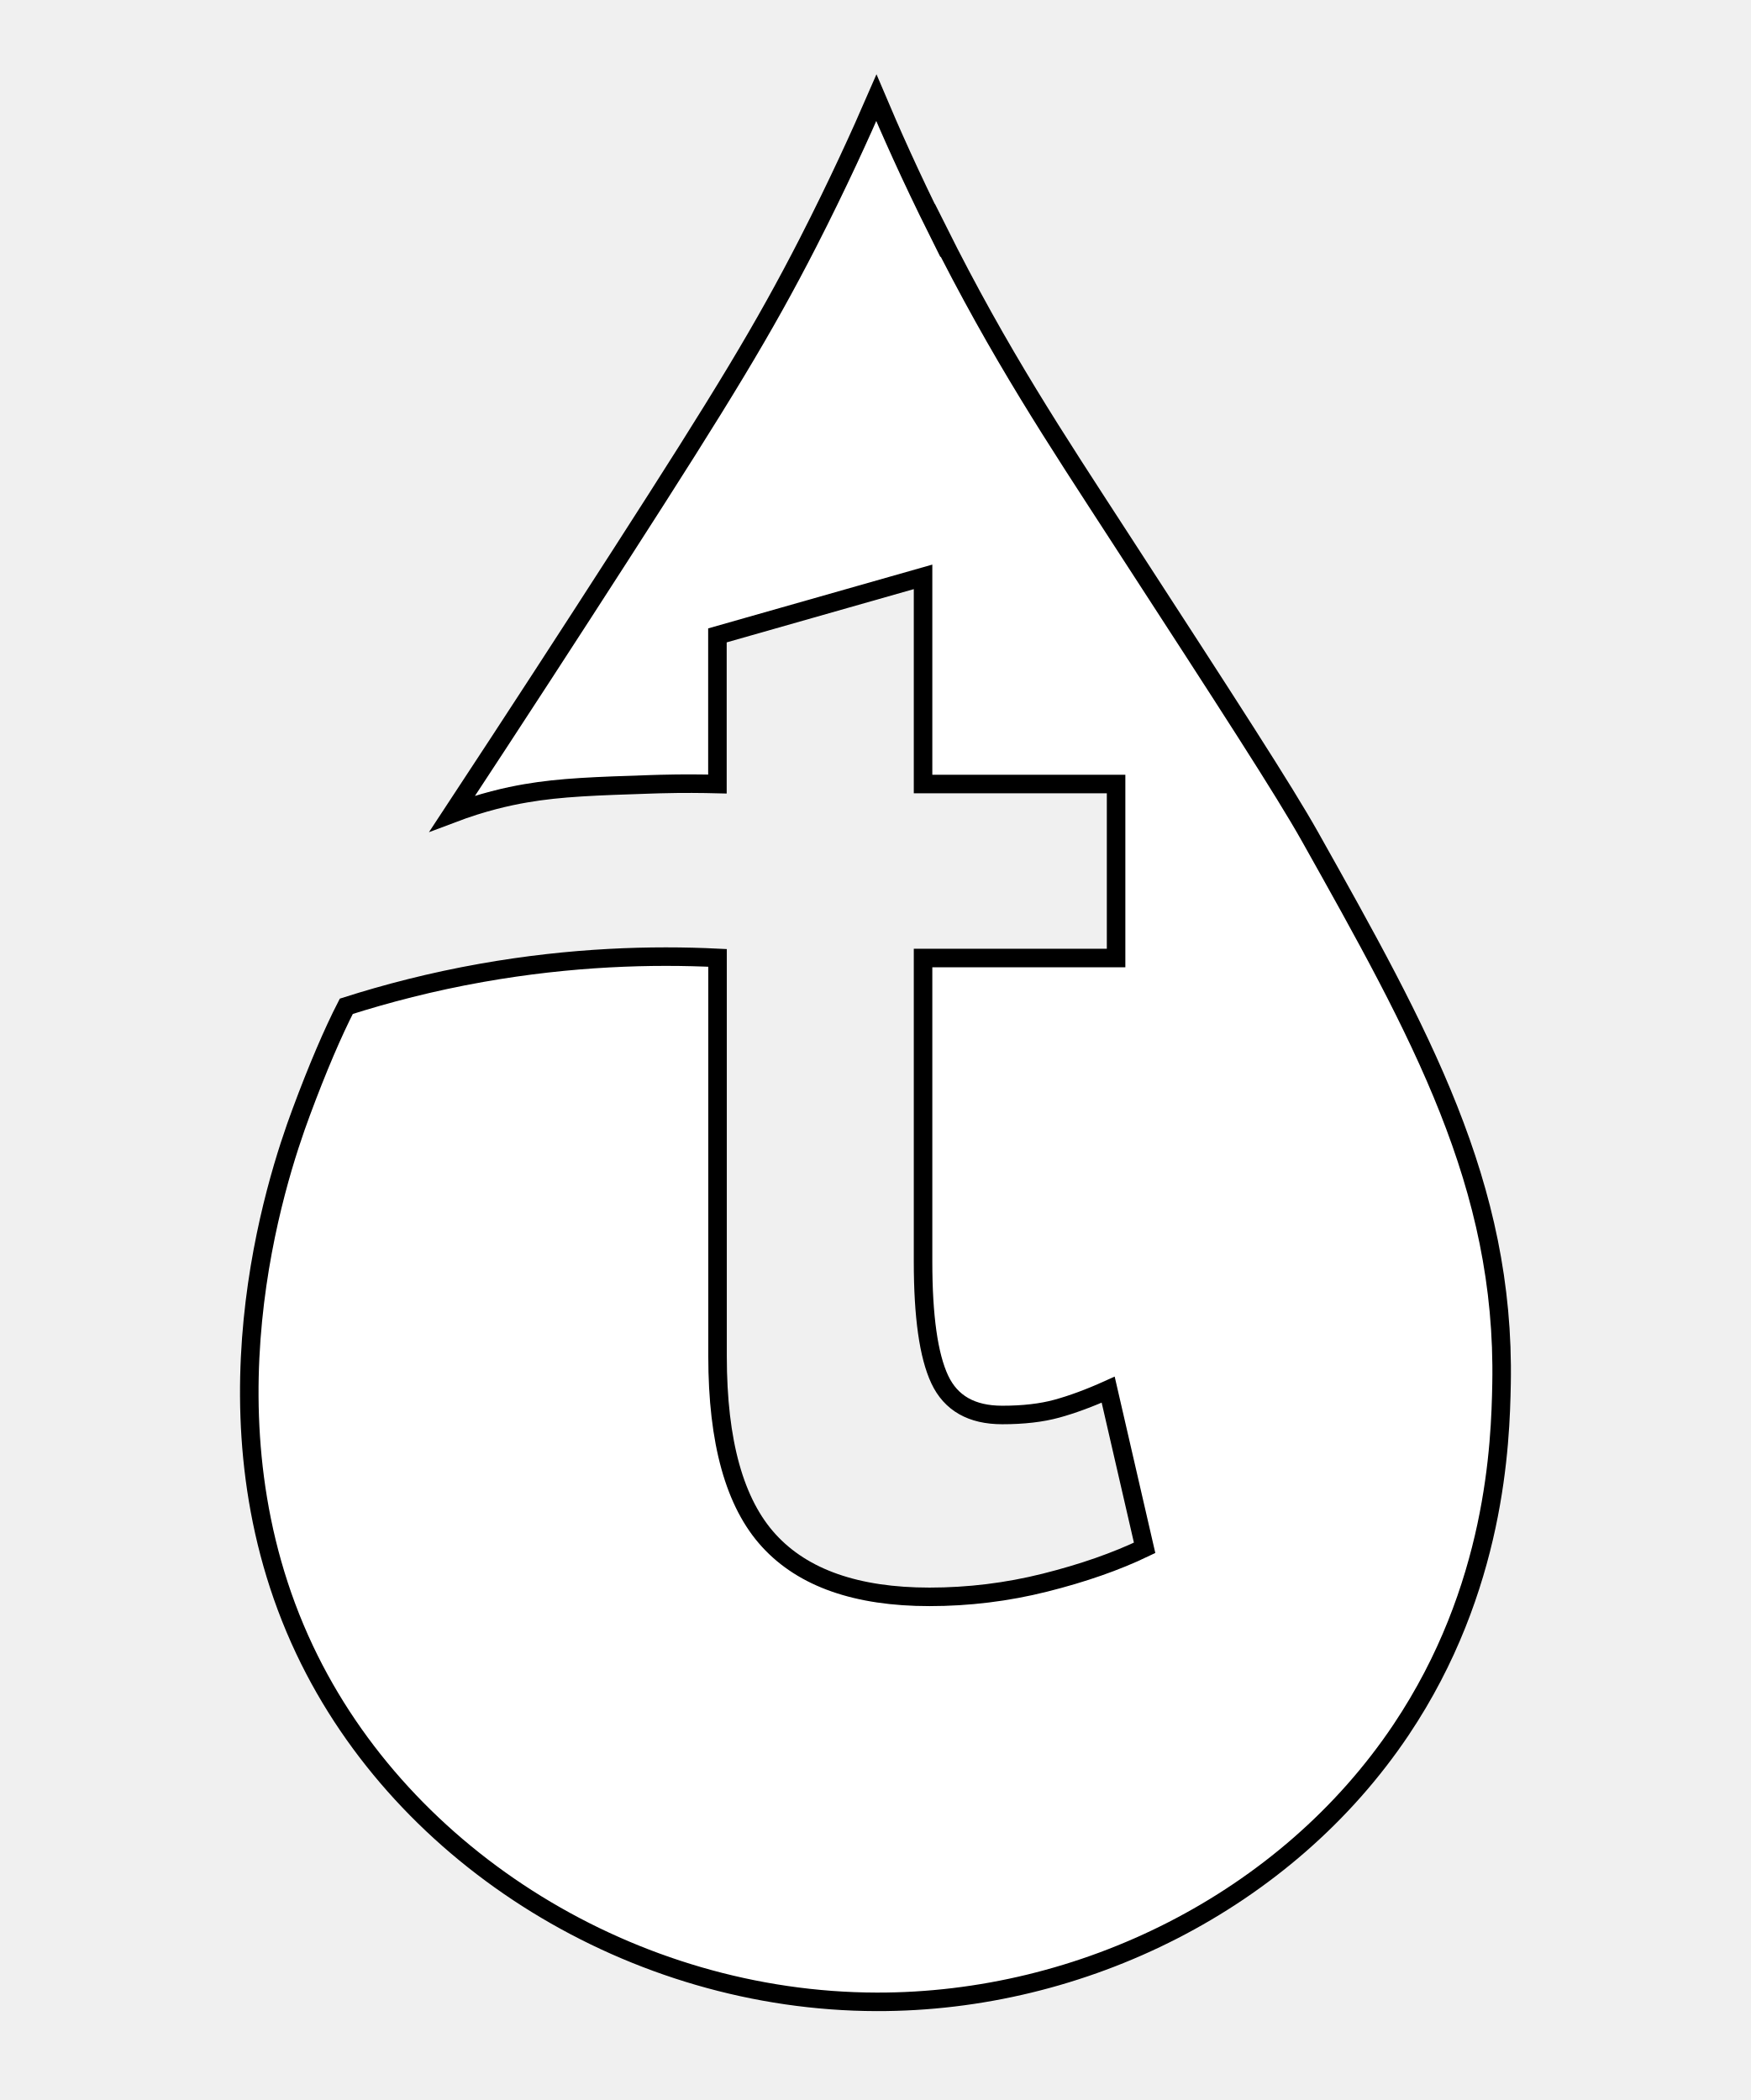
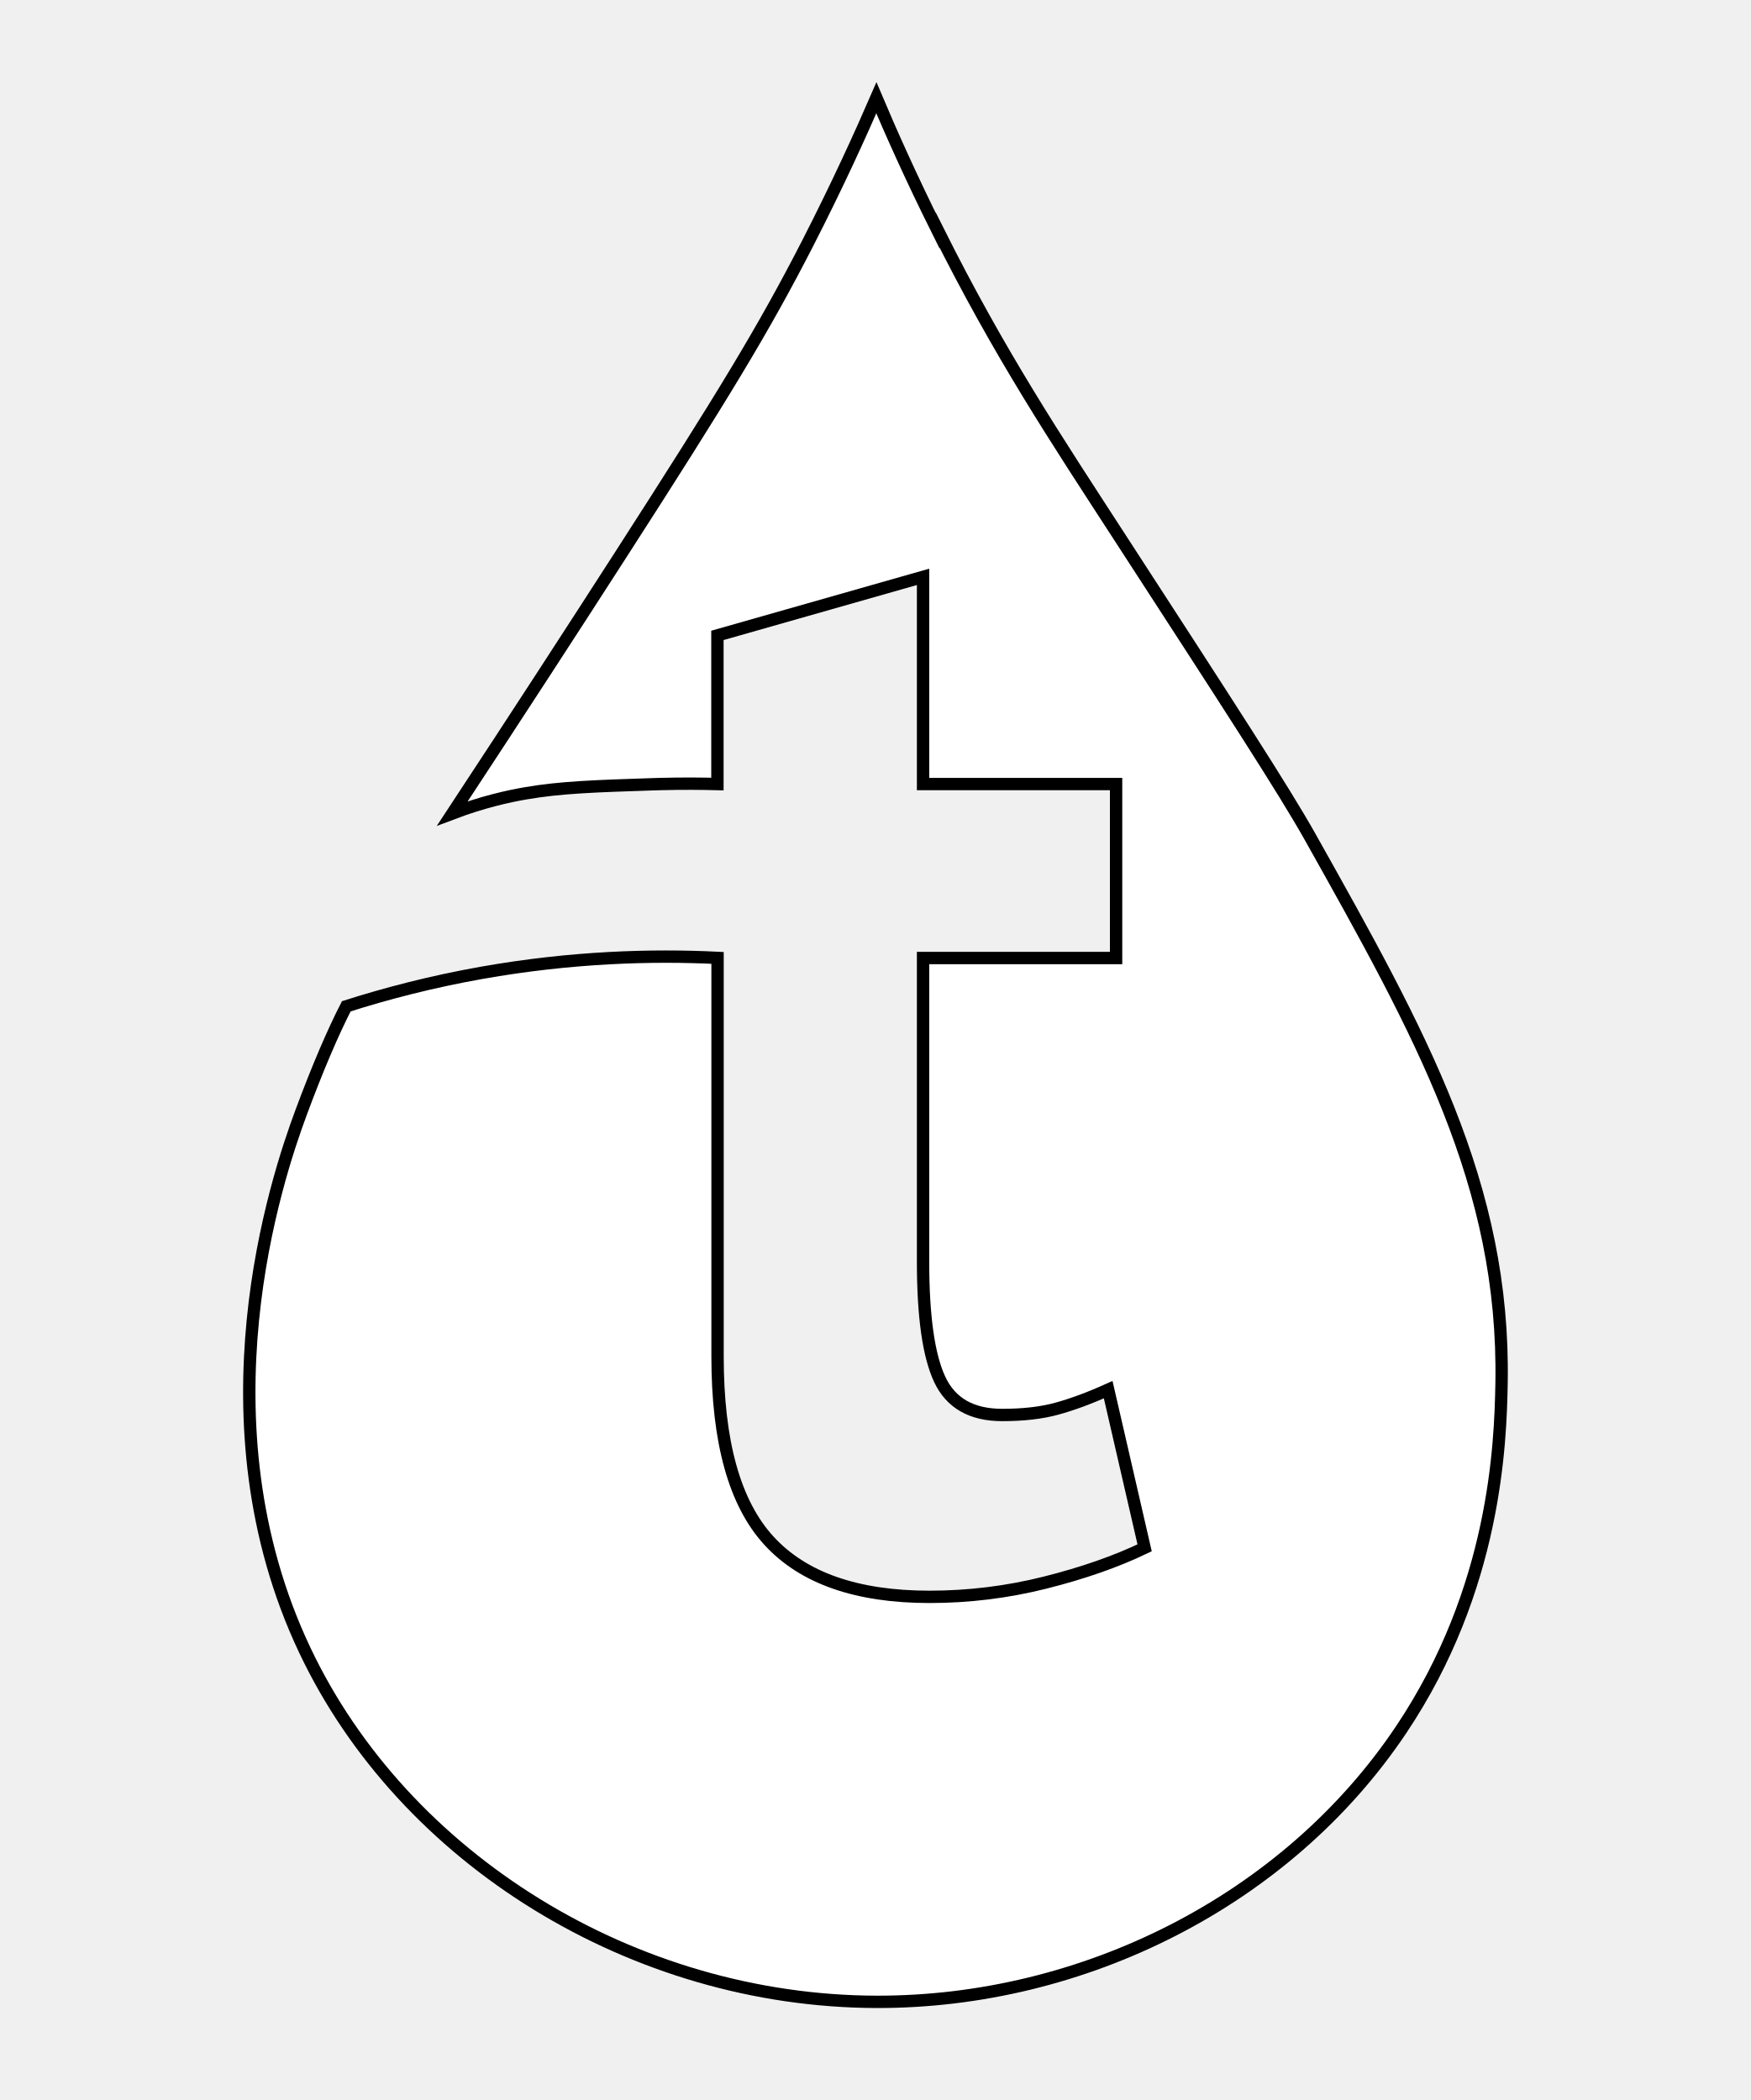
<svg xmlns="http://www.w3.org/2000/svg" id="Layer_1" viewBox="0 0 141.73 170.08">
-   <path d="M75.92,18.69c-2.23-4.47-3.89-8.24-4.96-10.77-1.24,2.86-3.09,6.95-5.55,11.76-3.58,6.98-6.81,12.29-15.15,25.25-3.84,5.97-8.42,13.03-13.63,20.95,2.43-.92,4.48-1.38,5.94-1.63,2.83-.49,5.69-.58,10.21-.73.33-.01.58-.02.67-.02,1.87-.05,3.45-.03,4.64,0v-12.04l16.65-4.74v16.78h15.63v14.09h-15.63v24.59c0,4.44.45,7.62,1.35,9.54.9,1.92,2.58,2.88,5.06,2.88,1.71,0,3.18-.17,4.42-.51,1.24-.34,2.63-.85,4.16-1.54l2.95,12.81c-2.31,1.11-5,2.05-8.07,2.82-3.07.77-6.19,1.15-9.35,1.15-5.89,0-10.23-1.52-13-4.55-2.78-3.03-4.16-8.01-4.16-14.92v-32.28c-5.31-.26-11.82-.08-19.1,1.21-4.06.72-7.73,1.68-10.96,2.71-1.06,2.06-2.33,5.01-3.66,8.6-2.01,5.41-8.5,24.94.29,43.53,8.02,16.97,26.65,28.46,46.31,28.5,16.66.04,33.17-8.15,42.47-22.04,7.67-11.45,8.04-23.19,8.13-28.02.3-16.13-6.56-28.35-15.5-44.29-2.13-3.79-6.54-10.59-15.37-24.2-5.21-8.04-9.74-14.83-14.78-24.93Z" fill="#fff" fill-rule="evenodd" stroke="#000" stroke-miterlimit="10" stroke-width="1.5" vector-effect="non-scaling-stroke" />
+   <path d="M75.92,18.69c-2.23-4.47-3.89-8.24-4.96-10.77-1.24,2.86-3.09,6.95-5.55,11.76-3.58,6.98-6.81,12.29-15.15,25.25-3.84,5.97-8.42,13.03-13.63,20.95,2.43-.92,4.48-1.38,5.94-1.63,2.83-.49,5.69-.58,10.21-.73.33-.01.58-.02.67-.02,1.87-.05,3.45-.03,4.64,0v-12.04l16.65-4.74v16.78h15.63v14.09h-15.63v24.59c0,4.44.45,7.62,1.35,9.54.9,1.92,2.58,2.88,5.06,2.88,1.71,0,3.18-.17,4.42-.51,1.24-.34,2.63-.85,4.16-1.54l2.95,12.81c-2.31,1.11-5,2.05-8.07,2.82-3.07.77-6.19,1.15-9.35,1.15-5.89,0-10.23-1.52-13-4.55-2.78-3.03-4.16-8.01-4.16-14.92v-32.28c-5.31-.26-11.82-.08-19.1,1.21-4.06.72-7.73,1.68-10.96,2.71-1.06,2.06-2.33,5.01-3.66,8.6-2.01,5.41-8.5,24.94.29,43.53,8.02,16.97,26.65,28.46,46.31,28.5,16.66.04,33.17-8.15,42.47-22.04,7.67-11.45,8.04-23.19,8.13-28.02.3-16.13-6.56-28.35-15.5-44.29-2.13-3.79-6.54-10.59-15.37-24.2-5.21-8.04-9.74-14.83-14.78-24.93Z" fill="#fff" fill-rule="evenodd" stroke="#000" stroke-miterlimit="10" stroke-width="1" vector-effect="non-scaling-stroke" />
</svg>
